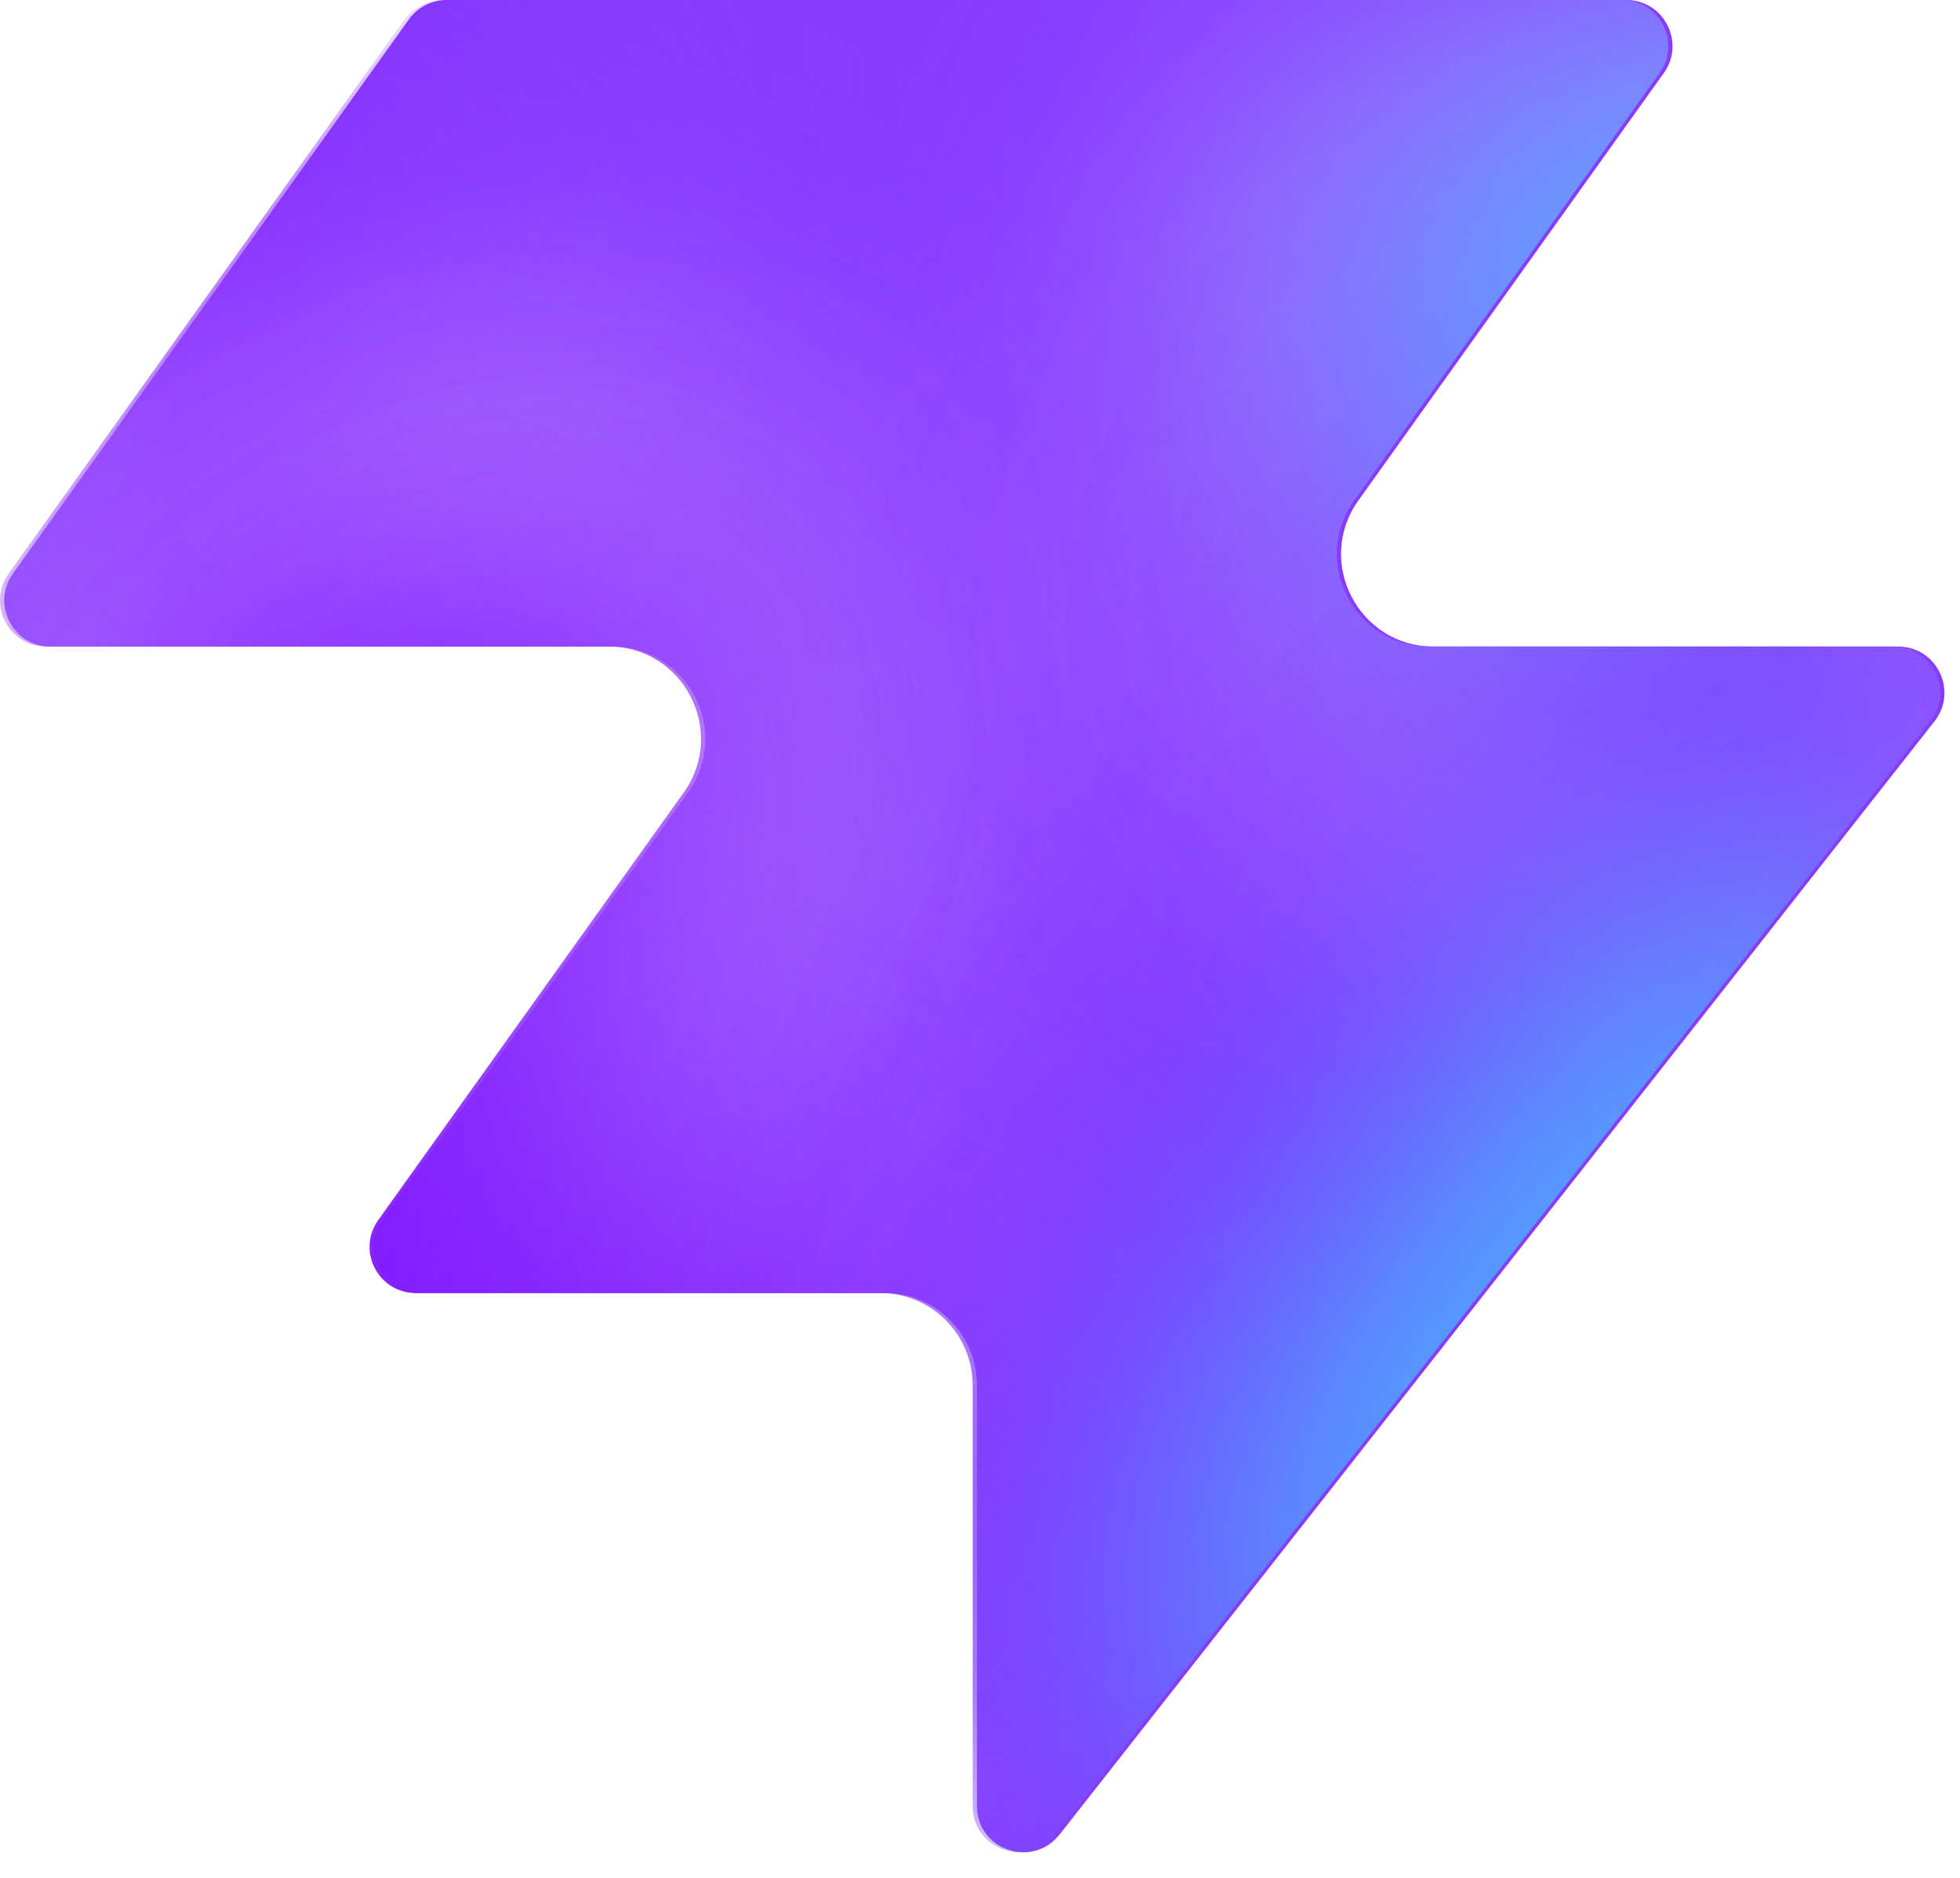
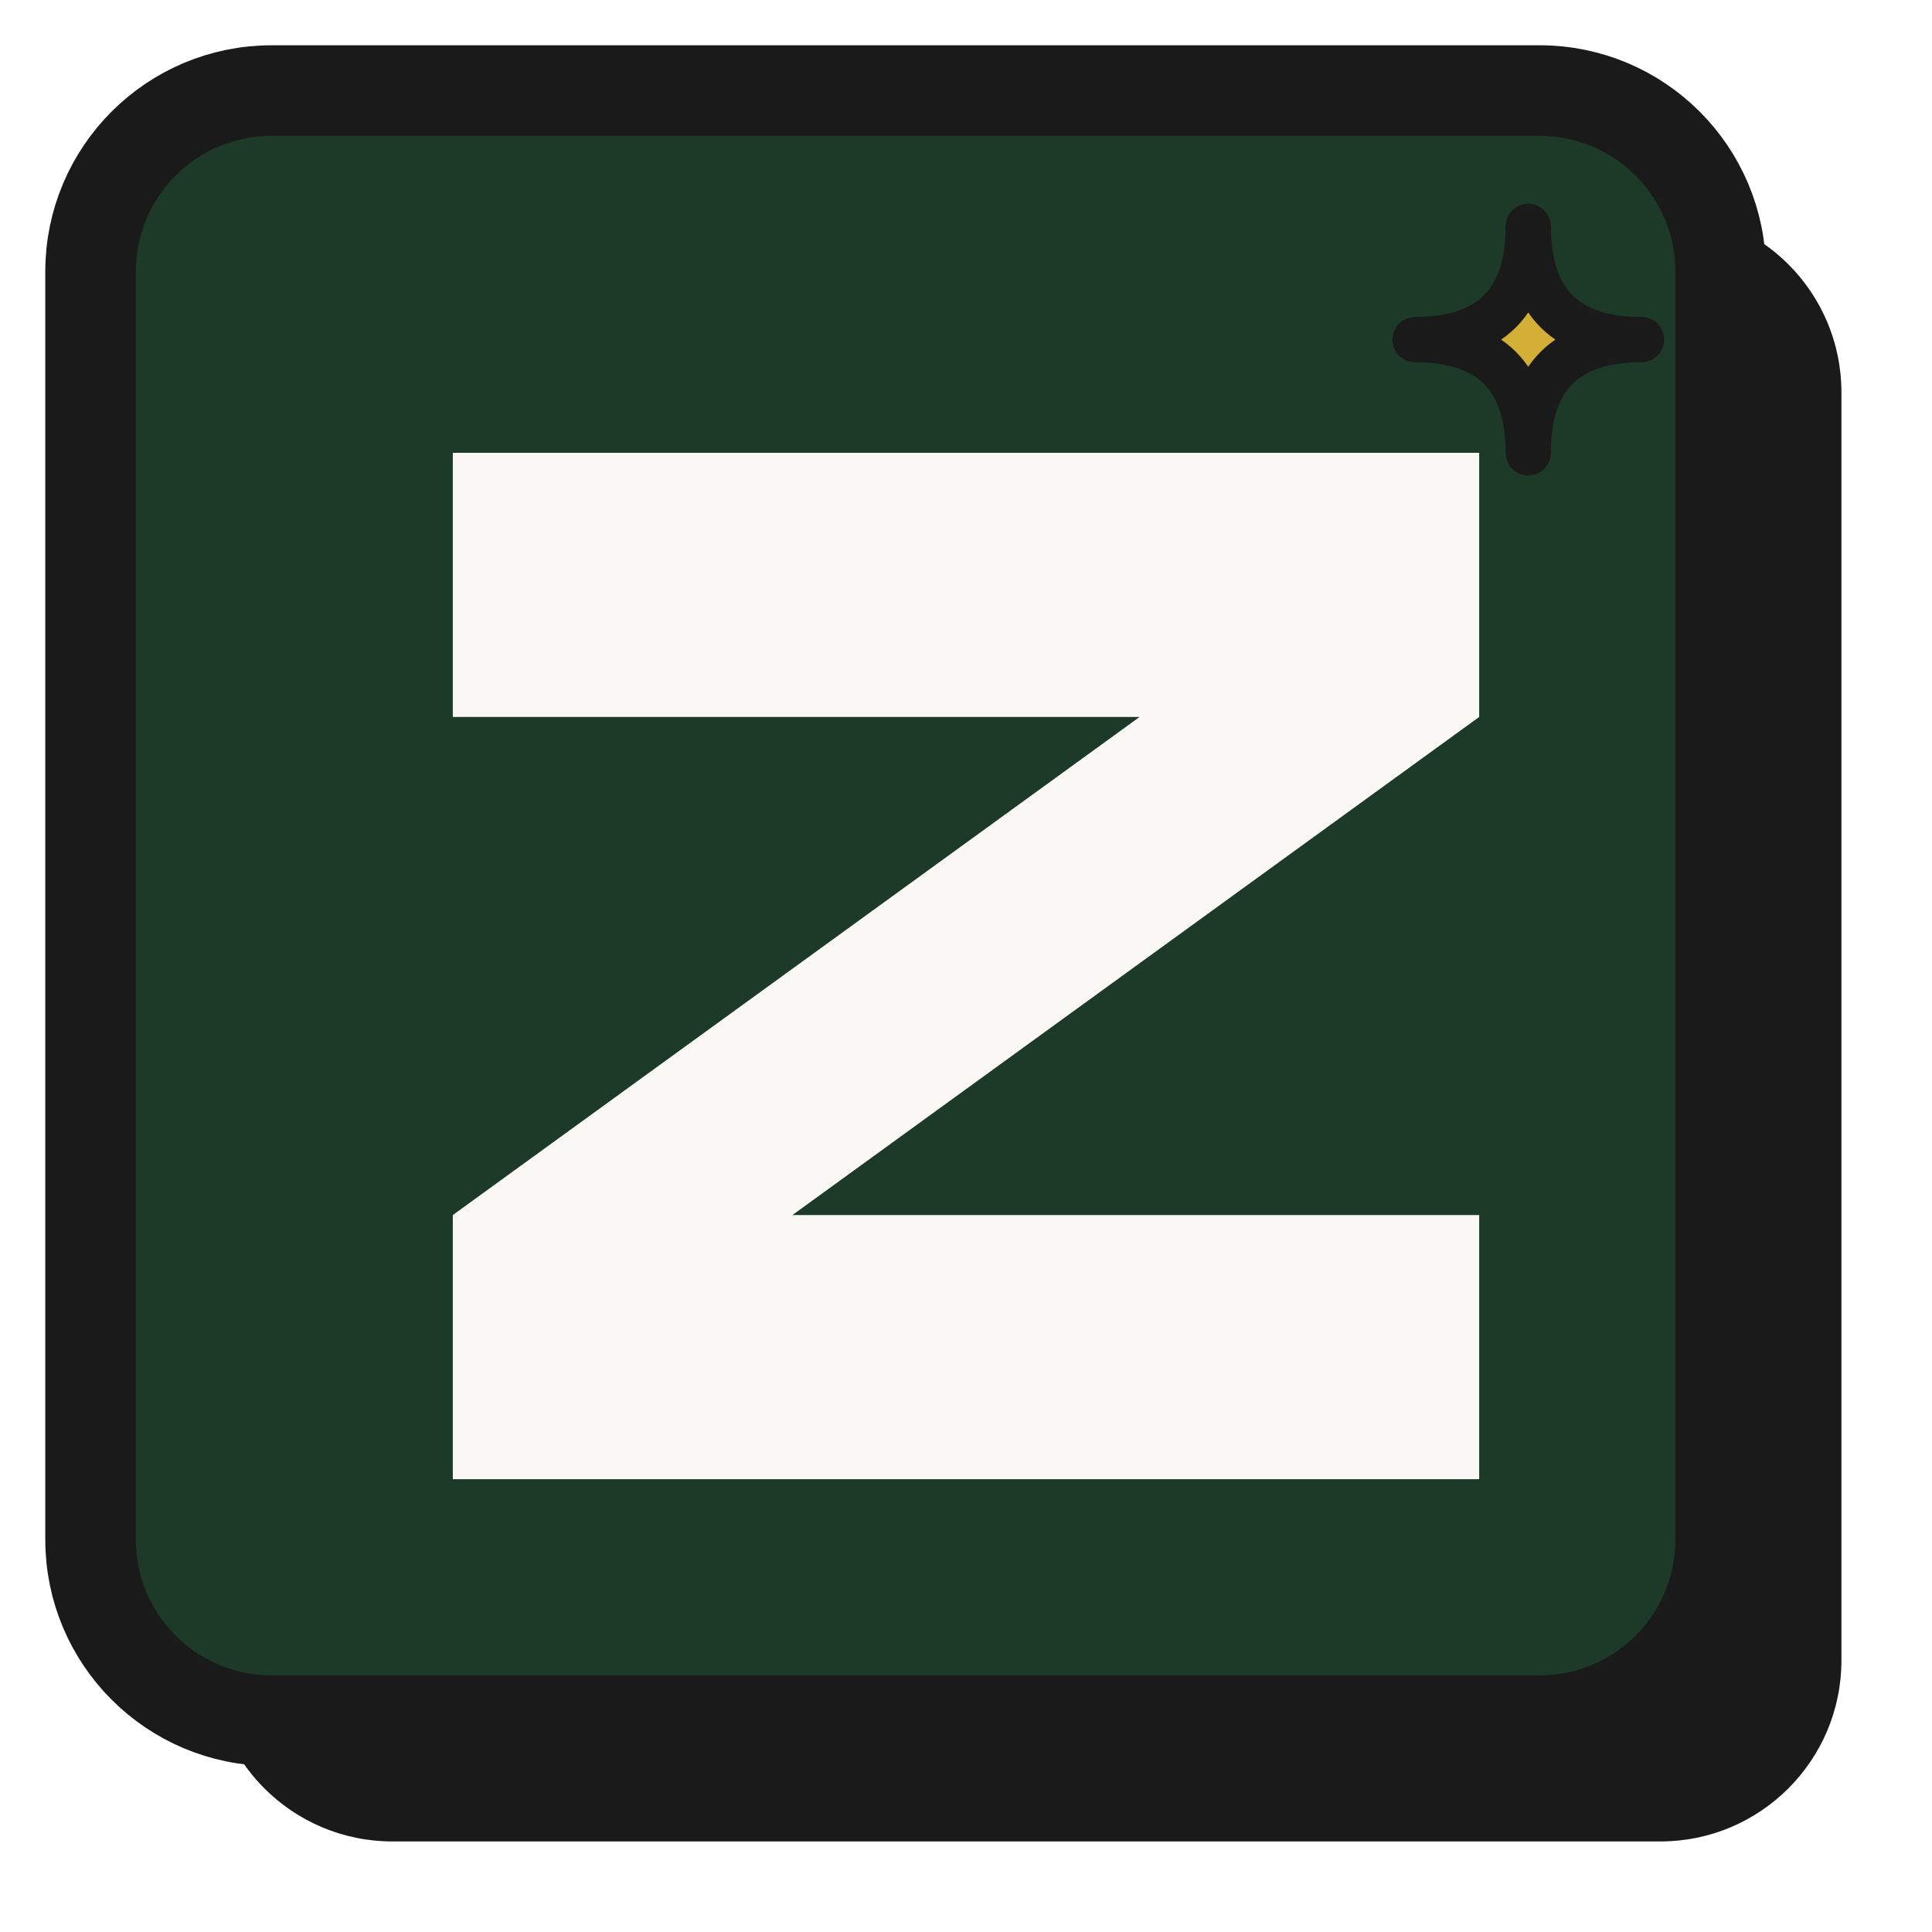
- <svg xmlns="http://www.w3.org/2000/svg" width="48" height="46" fill="none" viewBox="0 0 48 46">
-   <path fill="#863bff" d="M25.946 44.938c-.664.845-2.021.375-2.021-.698V33.937a2.26 2.26 0 0 0-2.262-2.262H10.287c-.92 0-1.456-1.04-.92-1.788l7.48-10.471c1.07-1.497 0-3.578-1.842-3.578H1.237c-.92 0-1.456-1.04-.92-1.788L10.013.474c.214-.297.556-.474.92-.474h28.894c.92 0 1.456 1.04.92 1.788l-7.48 10.471c-1.07 1.498 0 3.579 1.842 3.579h11.377c.943 0 1.473 1.088.89 1.83L25.947 44.94z" style="fill:#863bff;fill:color(display-p3 .525 .23 1);fill-opacity:1" />
-   <mask id="a" width="48" height="46" x="0" y="0" maskUnits="userSpaceOnUse" style="mask-type:alpha">
-     <path fill="#000" d="M25.842 44.938c-.664.844-2.021.375-2.021-.698V33.937a2.26 2.26 0 0 0-2.262-2.262H10.183c-.92 0-1.456-1.04-.92-1.788l7.48-10.471c1.07-1.498 0-3.579-1.842-3.579H1.133c-.92 0-1.456-1.04-.92-1.787L9.91.473c.214-.297.556-.474.92-.474h28.894c.92 0 1.456 1.04.92 1.788l-7.48 10.471c-1.07 1.498 0 3.578 1.842 3.578h11.377c.943 0 1.473 1.088.89 1.832L25.843 44.94z" style="fill:#000;fill-opacity:1" />
-   </mask>
-   <g mask="url(#a)">
-     <g filter="url(#b)">
-       <ellipse cx="5.508" cy="14.704" fill="#ede6ff" rx="5.508" ry="14.704" style="fill:#ede6ff;fill:color(display-p3 .927 .903 1);fill-opacity:1" transform="matrix(.00324 1 1 -.00324 -4.47 31.516)" />
-     </g>
-     <g filter="url(#c)">
-       <ellipse cx="10.399" cy="29.851" fill="#ede6ff" rx="10.399" ry="29.851" style="fill:#ede6ff;fill:color(display-p3 .927 .903 1);fill-opacity:1" transform="matrix(.00324 1 1 -.00324 -39.328 7.883)" />
-     </g>
-     <g filter="url(#d)">
-       <ellipse cx="5.508" cy="30.487" fill="#7e14ff" rx="5.508" ry="30.487" style="fill:#7e14ff;fill:color(display-p3 .492 .077 1);fill-opacity:1" transform="rotate(89.814 -25.913 -14.639)scale(1 -1)" />
-     </g>
-     <g filter="url(#e)">
-       <ellipse cx="5.508" cy="30.599" fill="#7e14ff" rx="5.508" ry="30.599" style="fill:#7e14ff;fill:color(display-p3 .492 .077 1);fill-opacity:1" transform="rotate(89.814 -32.644 -3.334)scale(1 -1)" />
-     </g>
-     <g filter="url(#f)">
-       <ellipse cx="5.508" cy="30.599" fill="#7e14ff" rx="5.508" ry="30.599" style="fill:#7e14ff;fill:color(display-p3 .492 .077 1);fill-opacity:1" transform="matrix(.00324 1 1 -.00324 -34.34 30.47)" />
-     </g>
-     <g filter="url(#g)">
-       <ellipse cx="14.072" cy="22.078" fill="#ede6ff" rx="14.072" ry="22.078" style="fill:#ede6ff;fill:color(display-p3 .927 .903 1);fill-opacity:1" transform="rotate(93.35 24.506 48.493)scale(-1 1)" />
-     </g>
-     <g filter="url(#h)">
-       <ellipse cx="3.47" cy="21.501" fill="#7e14ff" rx="3.47" ry="21.501" style="fill:#7e14ff;fill:color(display-p3 .492 .077 1);fill-opacity:1" transform="rotate(89.009 28.708 47.59)scale(-1 1)" />
-     </g>
-     <g filter="url(#i)">
-       <ellipse cx="3.47" cy="21.501" fill="#7e14ff" rx="3.47" ry="21.501" style="fill:#7e14ff;fill:color(display-p3 .492 .077 1);fill-opacity:1" transform="rotate(89.009 28.708 47.59)scale(-1 1)" />
-     </g>
-     <g filter="url(#j)">
-       <ellipse cx=".387" cy="8.972" fill="#7e14ff" rx="4.407" ry="29.108" style="fill:#7e14ff;fill:color(display-p3 .492 .077 1);fill-opacity:1" transform="rotate(39.51 .387 8.972)" />
-     </g>
-     <g filter="url(#k)">
-       <ellipse cx="47.523" cy="-6.092" fill="#7e14ff" rx="4.407" ry="29.108" style="fill:#7e14ff;fill:color(display-p3 .492 .077 1);fill-opacity:1" transform="rotate(37.892 47.523 -6.092)" />
-     </g>
-     <g filter="url(#l)">
-       <ellipse cx="41.412" cy="6.333" fill="#47bfff" rx="5.971" ry="9.665" style="fill:#47bfff;fill:color(display-p3 .28 .748 1);fill-opacity:1" transform="rotate(37.892 41.412 6.333)" />
-     </g>
-     <g filter="url(#m)">
-       <ellipse cx="-1.879" cy="38.332" fill="#7e14ff" rx="4.407" ry="29.108" style="fill:#7e14ff;fill:color(display-p3 .492 .077 1);fill-opacity:1" transform="rotate(37.892 -1.88 38.332)" />
-     </g>
-     <g filter="url(#n)">
-       <ellipse cx="-1.879" cy="38.332" fill="#7e14ff" rx="4.407" ry="29.108" style="fill:#7e14ff;fill:color(display-p3 .492 .077 1);fill-opacity:1" transform="rotate(37.892 -1.88 38.332)" />
-     </g>
-     <g filter="url(#o)">
-       <ellipse cx="35.651" cy="29.907" fill="#7e14ff" rx="4.407" ry="29.108" style="fill:#7e14ff;fill:color(display-p3 .492 .077 1);fill-opacity:1" transform="rotate(37.892 35.651 29.907)" />
-     </g>
-     <g filter="url(#p)">
-       <ellipse cx="38.418" cy="32.4" fill="#47bfff" rx="5.971" ry="15.297" style="fill:#47bfff;fill:color(display-p3 .28 .748 1);fill-opacity:1" transform="rotate(37.892 38.418 32.4)" />
-     </g>
-   </g>
-   <defs>
-     <filter id="b" width="60.045" height="41.654" x="-19.77" y="16.149" color-interpolation-filters="sRGB" filterUnits="userSpaceOnUse">
-       <feFlood flood-opacity="0" result="BackgroundImageFix" />
-       <feBlend in="SourceGraphic" in2="BackgroundImageFix" result="shape" />
-       <feGaussianBlur result="effect1_foregroundBlur_2002_17158" stdDeviation="7.659" />
-     </filter>
-     <filter id="c" width="90.34" height="51.437" x="-54.613" y="-7.533" color-interpolation-filters="sRGB" filterUnits="userSpaceOnUse">
-       <feFlood flood-opacity="0" result="BackgroundImageFix" />
-       <feBlend in="SourceGraphic" in2="BackgroundImageFix" result="shape" />
-       <feGaussianBlur result="effect1_foregroundBlur_2002_17158" stdDeviation="7.659" />
-     </filter>
-     <filter id="d" width="79.355" height="29.4" x="-49.64" y="2.03" color-interpolation-filters="sRGB" filterUnits="userSpaceOnUse">
-       <feFlood flood-opacity="0" result="BackgroundImageFix" />
-       <feBlend in="SourceGraphic" in2="BackgroundImageFix" result="shape" />
-       <feGaussianBlur result="effect1_foregroundBlur_2002_17158" stdDeviation="4.596" />
-     </filter>
-     <filter id="e" width="79.579" height="29.4" x="-45.045" y="20.029" color-interpolation-filters="sRGB" filterUnits="userSpaceOnUse">
-       <feFlood flood-opacity="0" result="BackgroundImageFix" />
-       <feBlend in="SourceGraphic" in2="BackgroundImageFix" result="shape" />
-       <feGaussianBlur result="effect1_foregroundBlur_2002_17158" stdDeviation="4.596" />
-     </filter>
-     <filter id="f" width="79.579" height="29.4" x="-43.513" y="21.178" color-interpolation-filters="sRGB" filterUnits="userSpaceOnUse">
-       <feFlood flood-opacity="0" result="BackgroundImageFix" />
-       <feBlend in="SourceGraphic" in2="BackgroundImageFix" result="shape" />
-       <feGaussianBlur result="effect1_foregroundBlur_2002_17158" stdDeviation="4.596" />
-     </filter>
-     <filter id="g" width="74.749" height="58.852" x="15.756" y="-17.901" color-interpolation-filters="sRGB" filterUnits="userSpaceOnUse">
-       <feFlood flood-opacity="0" result="BackgroundImageFix" />
-       <feBlend in="SourceGraphic" in2="BackgroundImageFix" result="shape" />
-       <feGaussianBlur result="effect1_foregroundBlur_2002_17158" stdDeviation="7.659" />
-     </filter>
-     <filter id="h" width="61.377" height="25.362" x="23.548" y="2.284" color-interpolation-filters="sRGB" filterUnits="userSpaceOnUse">
-       <feFlood flood-opacity="0" result="BackgroundImageFix" />
-       <feBlend in="SourceGraphic" in2="BackgroundImageFix" result="shape" />
-       <feGaussianBlur result="effect1_foregroundBlur_2002_17158" stdDeviation="4.596" />
-     </filter>
-     <filter id="i" width="61.377" height="25.362" x="23.548" y="2.284" color-interpolation-filters="sRGB" filterUnits="userSpaceOnUse">
-       <feFlood flood-opacity="0" result="BackgroundImageFix" />
-       <feBlend in="SourceGraphic" in2="BackgroundImageFix" result="shape" />
-       <feGaussianBlur result="effect1_foregroundBlur_2002_17158" stdDeviation="4.596" />
-     </filter>
-     <filter id="j" width="56.045" height="63.649" x="-27.636" y="-22.853" color-interpolation-filters="sRGB" filterUnits="userSpaceOnUse">
-       <feFlood flood-opacity="0" result="BackgroundImageFix" />
-       <feBlend in="SourceGraphic" in2="BackgroundImageFix" result="shape" />
-       <feGaussianBlur result="effect1_foregroundBlur_2002_17158" stdDeviation="4.596" />
-     </filter>
-     <filter id="k" width="54.814" height="64.646" x="20.116" y="-38.415" color-interpolation-filters="sRGB" filterUnits="userSpaceOnUse">
-       <feFlood flood-opacity="0" result="BackgroundImageFix" />
-       <feBlend in="SourceGraphic" in2="BackgroundImageFix" result="shape" />
-       <feGaussianBlur result="effect1_foregroundBlur_2002_17158" stdDeviation="4.596" />
-     </filter>
-     <filter id="l" width="33.541" height="35.313" x="24.641" y="-11.323" color-interpolation-filters="sRGB" filterUnits="userSpaceOnUse">
-       <feFlood flood-opacity="0" result="BackgroundImageFix" />
-       <feBlend in="SourceGraphic" in2="BackgroundImageFix" result="shape" />
-       <feGaussianBlur result="effect1_foregroundBlur_2002_17158" stdDeviation="4.596" />
-     </filter>
-     <filter id="m" width="54.814" height="64.646" x="-29.286" y="6.009" color-interpolation-filters="sRGB" filterUnits="userSpaceOnUse">
-       <feFlood flood-opacity="0" result="BackgroundImageFix" />
-       <feBlend in="SourceGraphic" in2="BackgroundImageFix" result="shape" />
-       <feGaussianBlur result="effect1_foregroundBlur_2002_17158" stdDeviation="4.596" />
-     </filter>
-     <filter id="n" width="54.814" height="64.646" x="-29.286" y="6.009" color-interpolation-filters="sRGB" filterUnits="userSpaceOnUse">
-       <feFlood flood-opacity="0" result="BackgroundImageFix" />
-       <feBlend in="SourceGraphic" in2="BackgroundImageFix" result="shape" />
-       <feGaussianBlur result="effect1_foregroundBlur_2002_17158" stdDeviation="4.596" />
-     </filter>
-     <filter id="o" width="54.814" height="64.646" x="8.244" y="-2.416" color-interpolation-filters="sRGB" filterUnits="userSpaceOnUse">
-       <feFlood flood-opacity="0" result="BackgroundImageFix" />
-       <feBlend in="SourceGraphic" in2="BackgroundImageFix" result="shape" />
-       <feGaussianBlur result="effect1_foregroundBlur_2002_17158" stdDeviation="4.596" />
-     </filter>
-     <filter id="p" width="39.409" height="43.623" x="18.713" y="10.588" color-interpolation-filters="sRGB" filterUnits="userSpaceOnUse">
-       <feFlood flood-opacity="0" result="BackgroundImageFix" />
-       <feBlend in="SourceGraphic" in2="BackgroundImageFix" result="shape" />
-       <feGaussianBlur result="effect1_foregroundBlur_2002_17158" stdDeviation="4.596" />
-     </filter>
-   </defs>
+ <svg xmlns="http://www.w3.org/2000/svg" viewBox="0 0 512 512" width="100%" height="100%">
+   <rect x="56" y="56" width="432" height="432" rx="48" fill="#1A1A1A" />
+   <rect x="24" y="24" width="432" height="432" rx="48" fill="#1C3A27" stroke="#1A1A1A" stroke-width="24" stroke-linejoin="round" />
+   <polygon points="120,120 392,120 392,190 210,322 392,322 392,392 120,392 120,322 302,190 120,190" fill="#FAF8F5" />
+   <path d="M 405 60 Q 405 90 435 90 Q 405 90 405 120 Q 405 90 375 90 Q 405 90 405 60 Z" fill="#D4AF37" stroke="#1A1A1A" stroke-width="12" stroke-linejoin="round" />
</svg>
